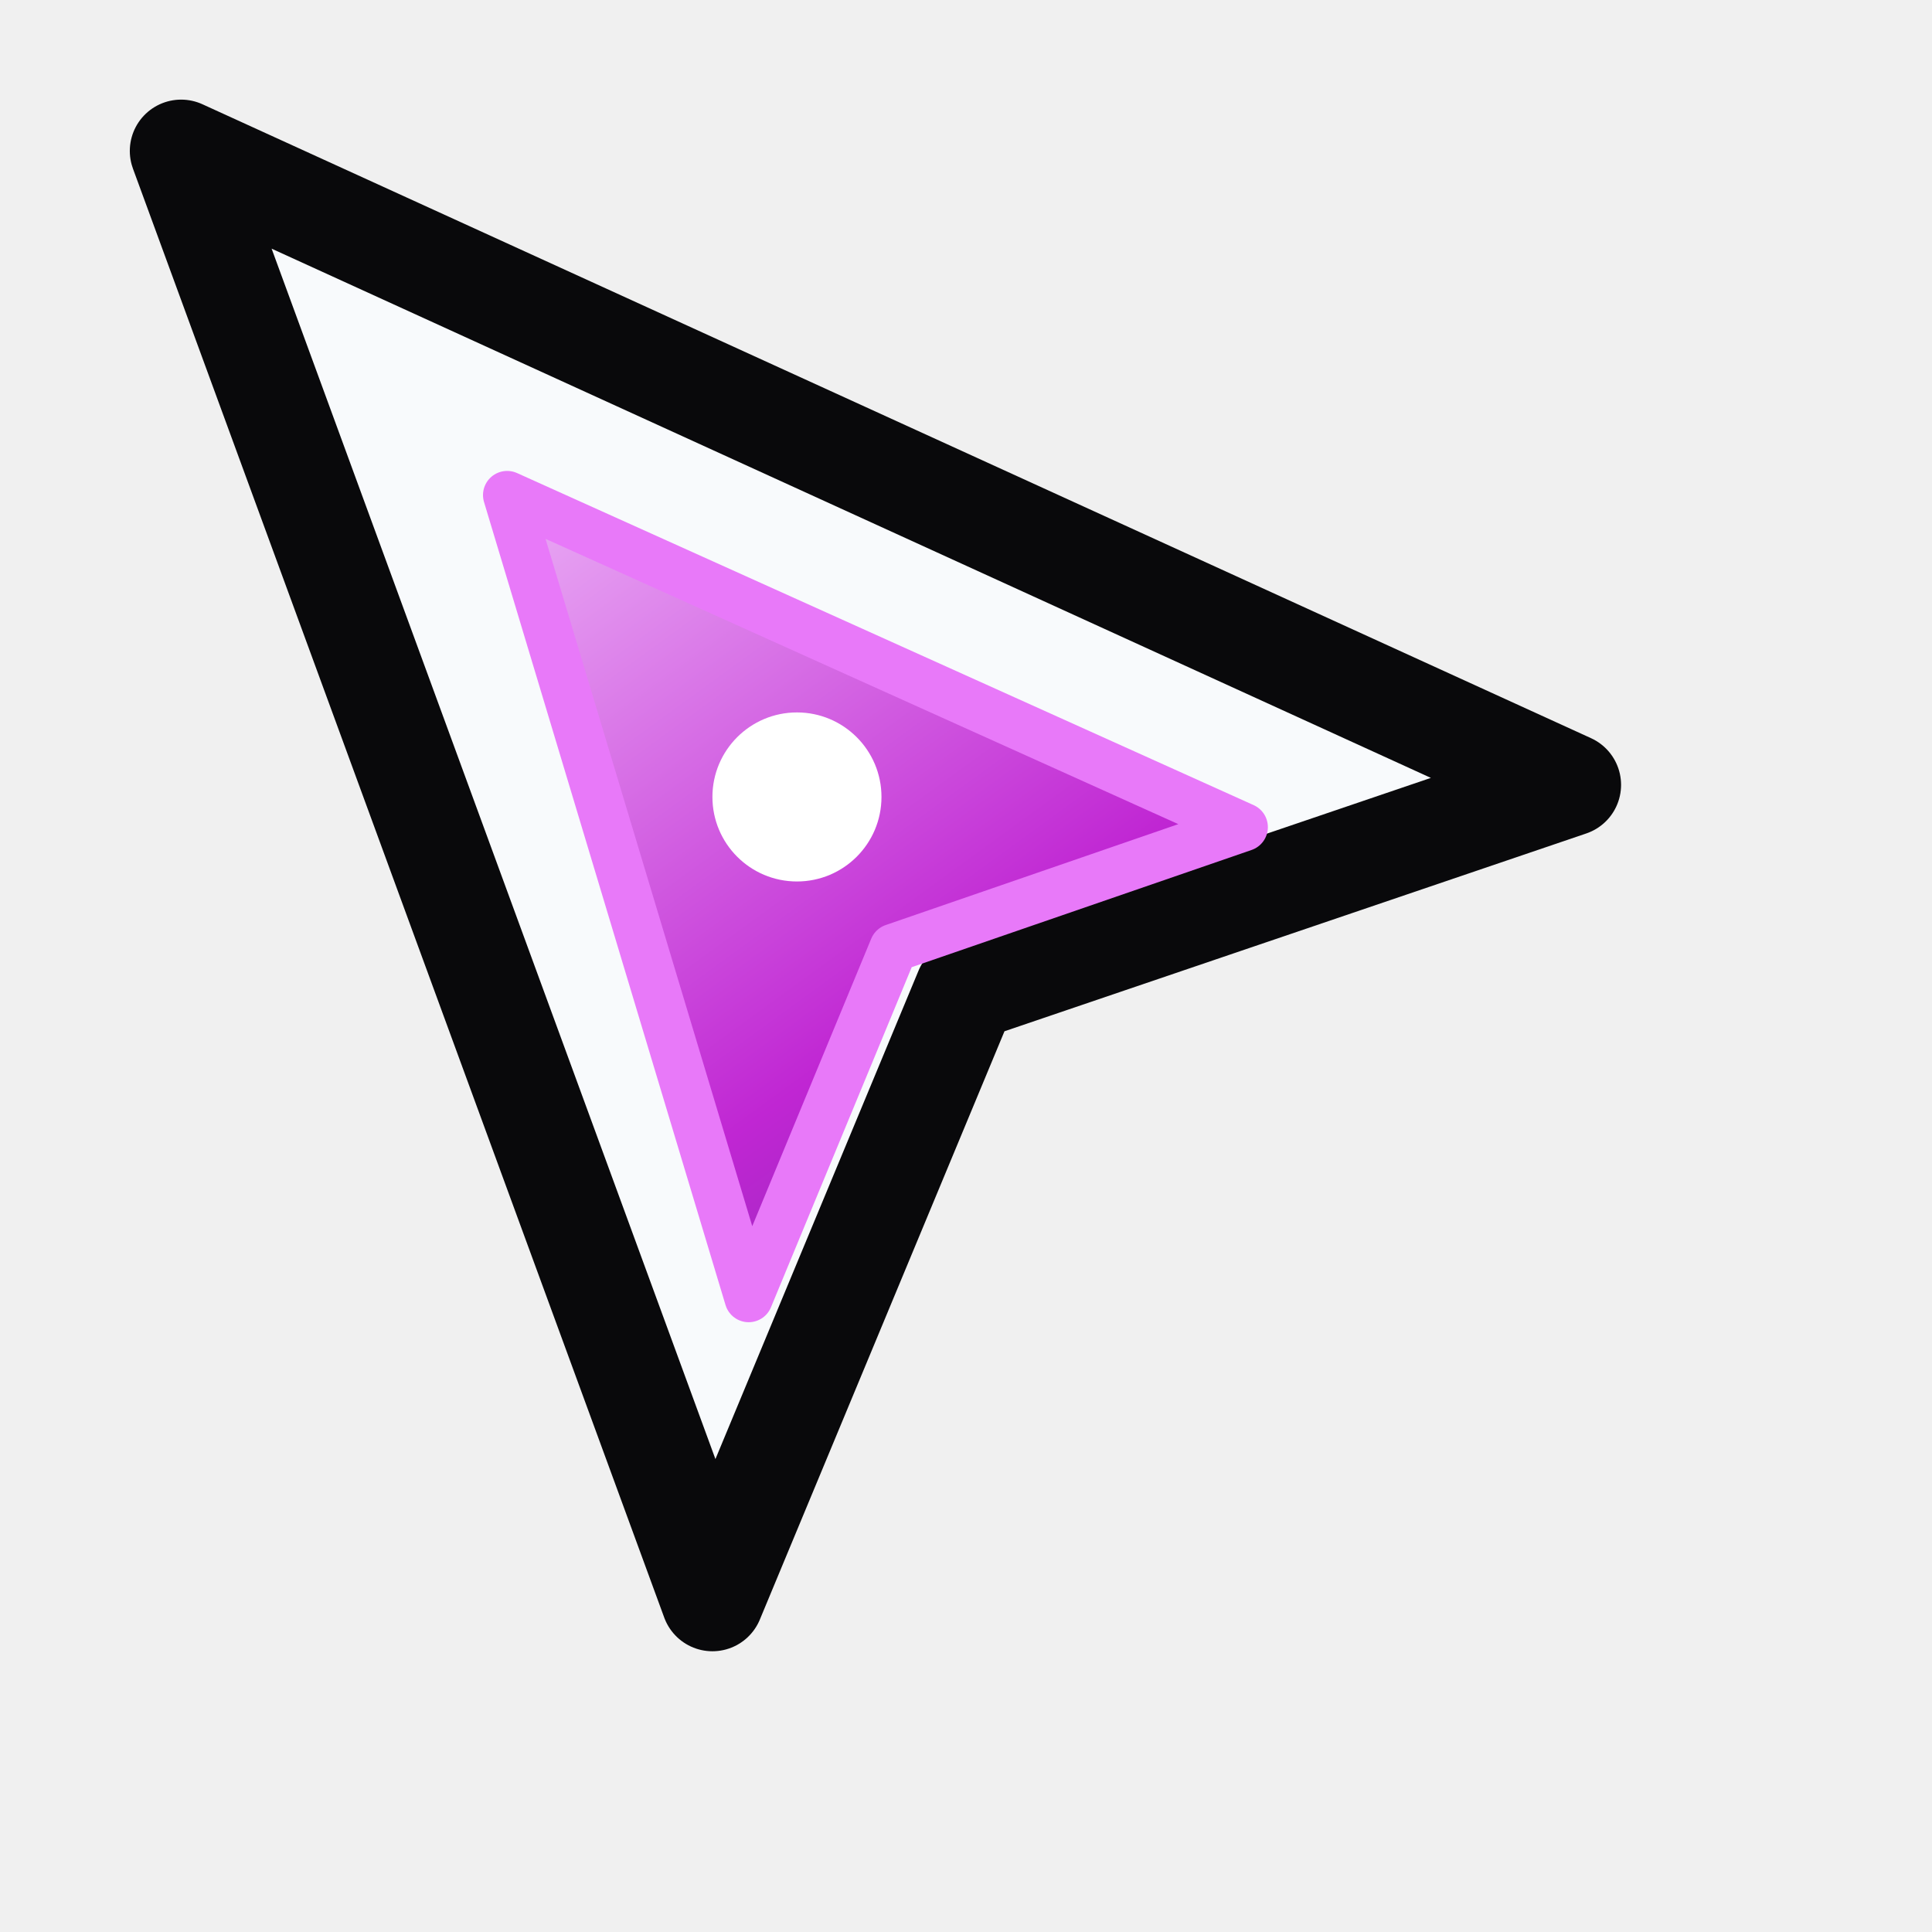
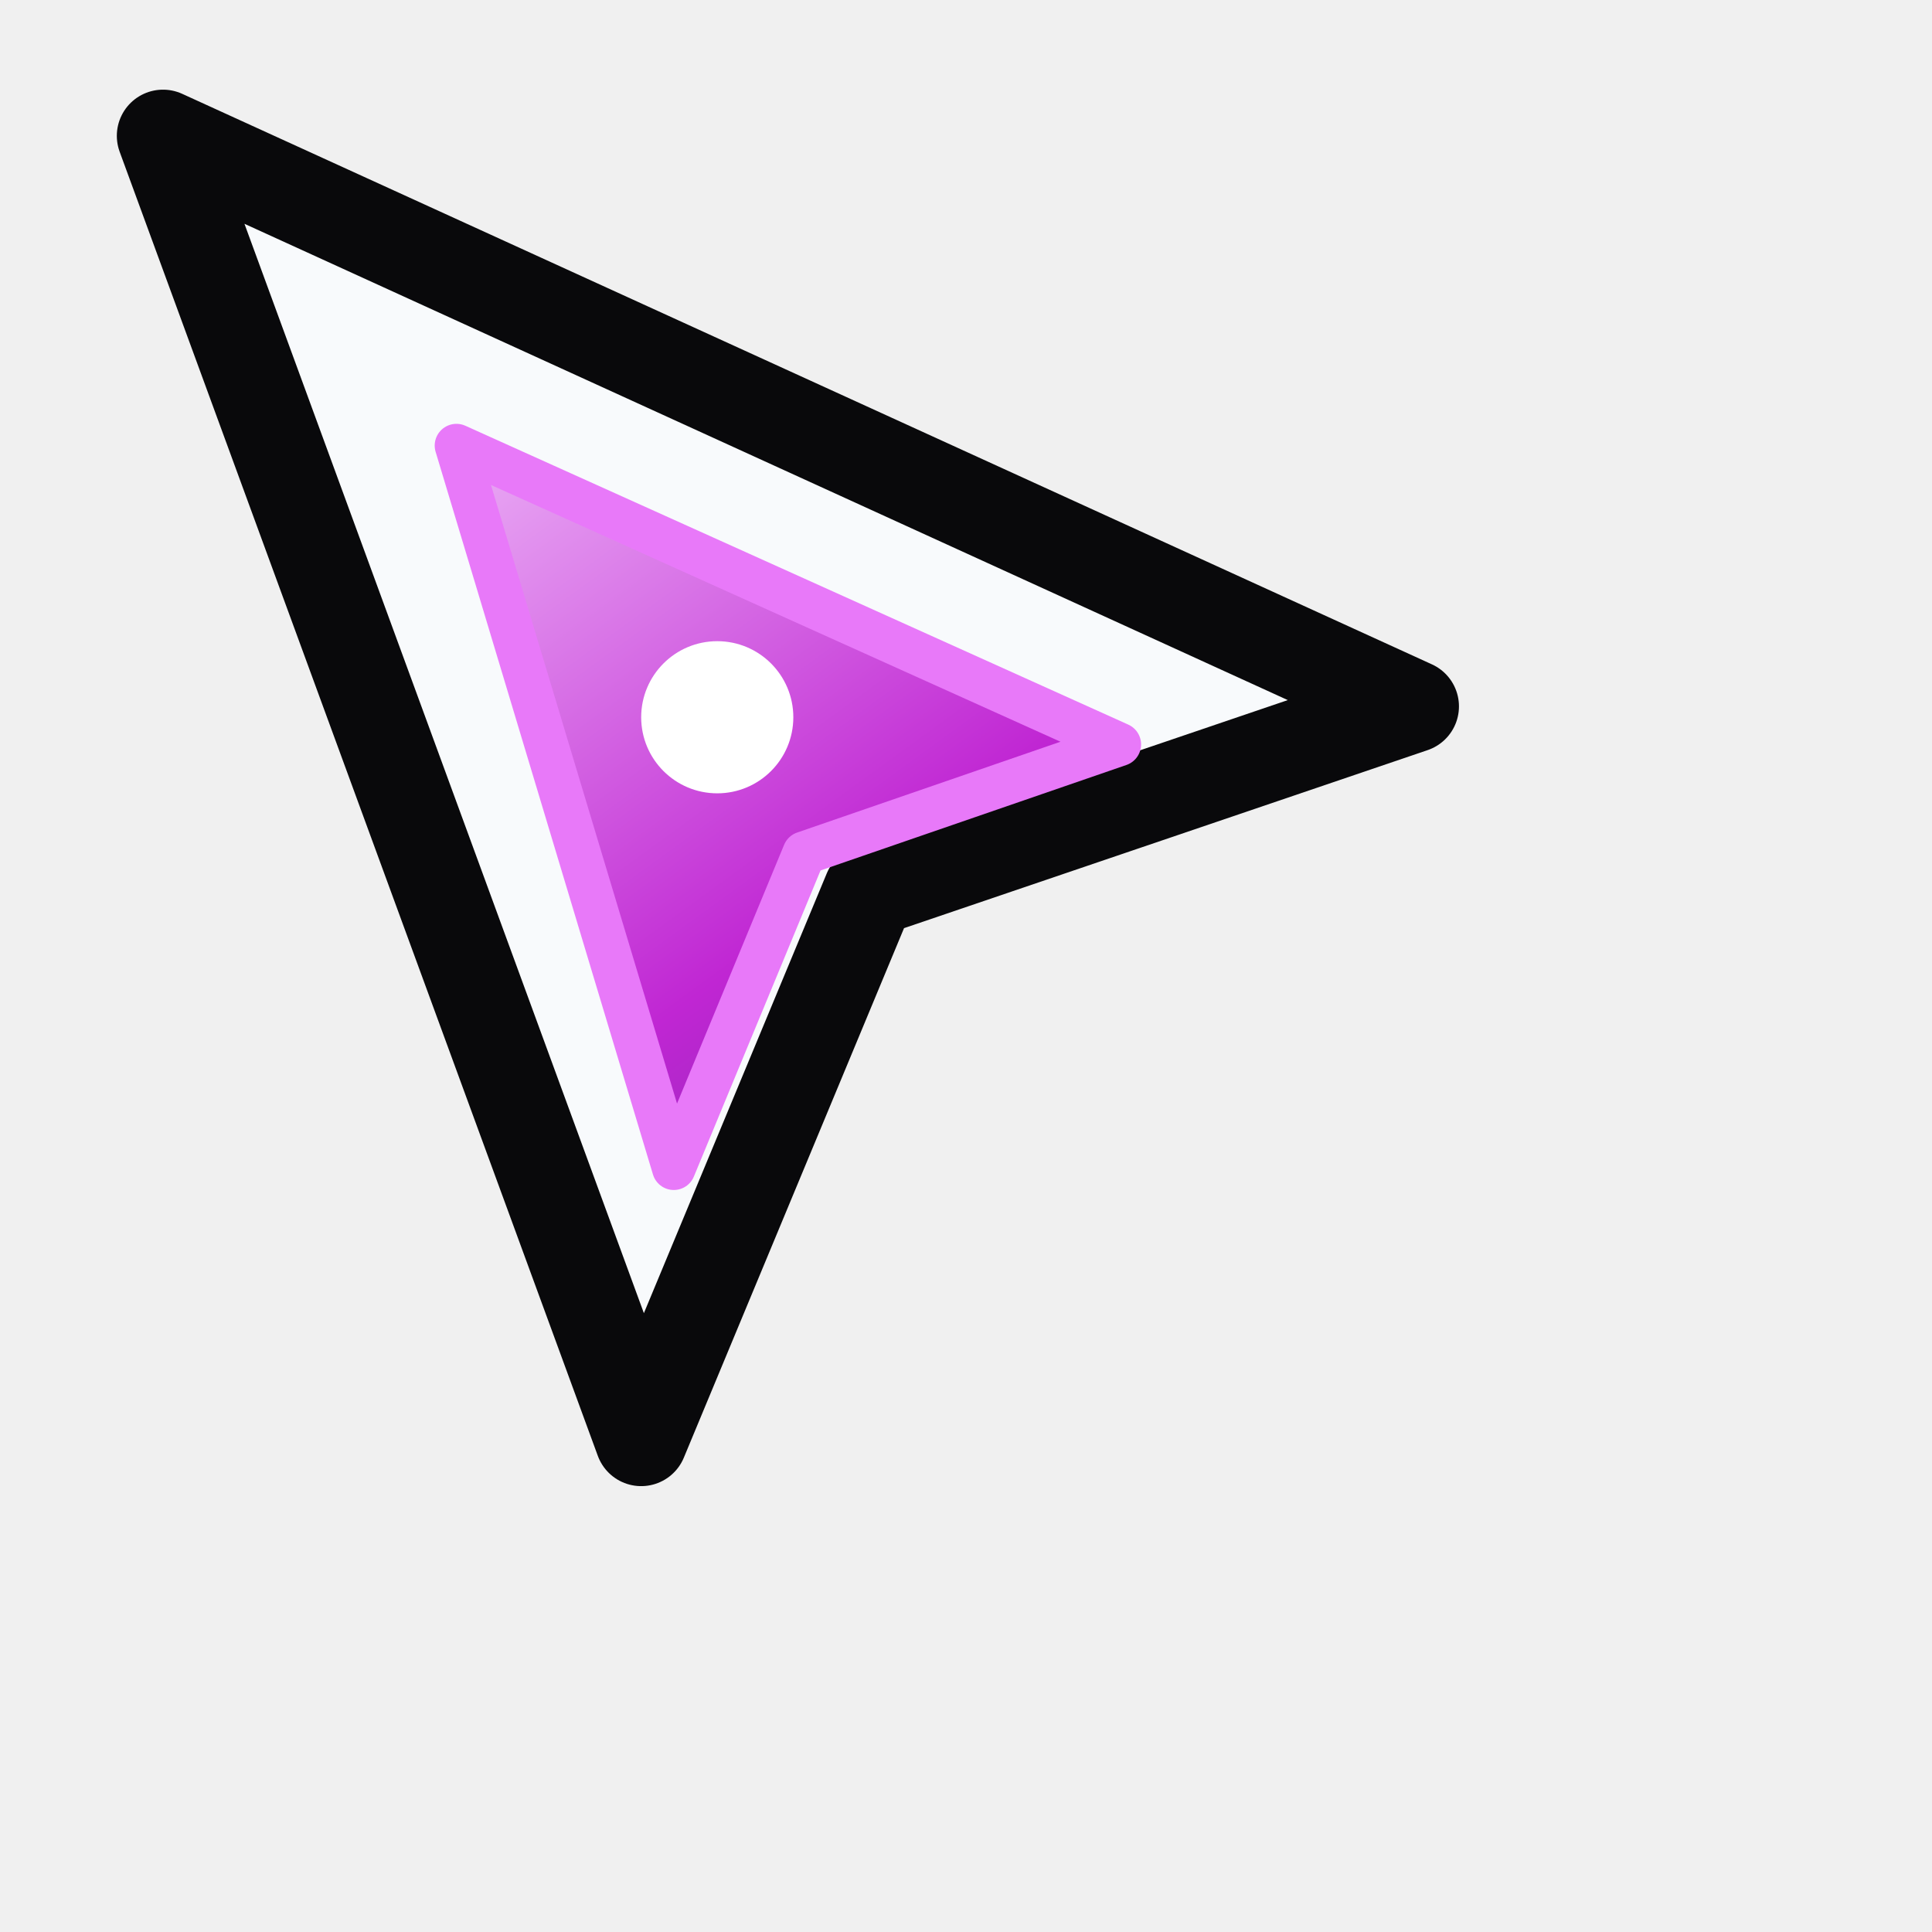
<svg xmlns="http://www.w3.org/2000/svg" width="32" height="32" viewBox="0 0 32 32">
  <defs>
    <linearGradient id="shield" x1="8" y1="5" x2="24" y2="27" gradientUnits="userSpaceOnUse">
      <stop stop-color="#f5d0fe" />
      <stop offset="0.5" stop-color="#c026d3" />
      <stop offset="1" stop-color="#312e81" />
    </linearGradient>
  </defs>
-   <path d="M3 2.5 26 13l-10 3.4-4.2 10.1L3 2.5Z" fill="#f8fafc" stroke="#09090b" stroke-width="1.7" stroke-linejoin="round" />
-   <path d="m8.4 8.2 12.2 5.5-5.8 2-2.4 5.8-4-13.3Z" fill="url(#shield)" stroke="#e879f9" stroke-width=".8" stroke-linejoin="round" />
-   <circle cx="13.2" cy="13.2" r="1.4" fill="#fff" />
+   <g transform="scale(.9)">
+     <path d="M3 2.5 26 13l-10 3.4-4.2 10.1L3 2.5Z" fill="#f8fafc" stroke="#09090b" stroke-width="1.7" stroke-linejoin="round" />
+     <path d="m8.4 8.2 12.2 5.5-5.8 2-2.4 5.8-4-13.3Z" fill="url(#shield)" stroke="#e879f9" stroke-width=".8" stroke-linejoin="round" />
+     <circle cx="13.2" cy="13.2" r="1.4" fill="#fff" />
+   </g>
</svg>
